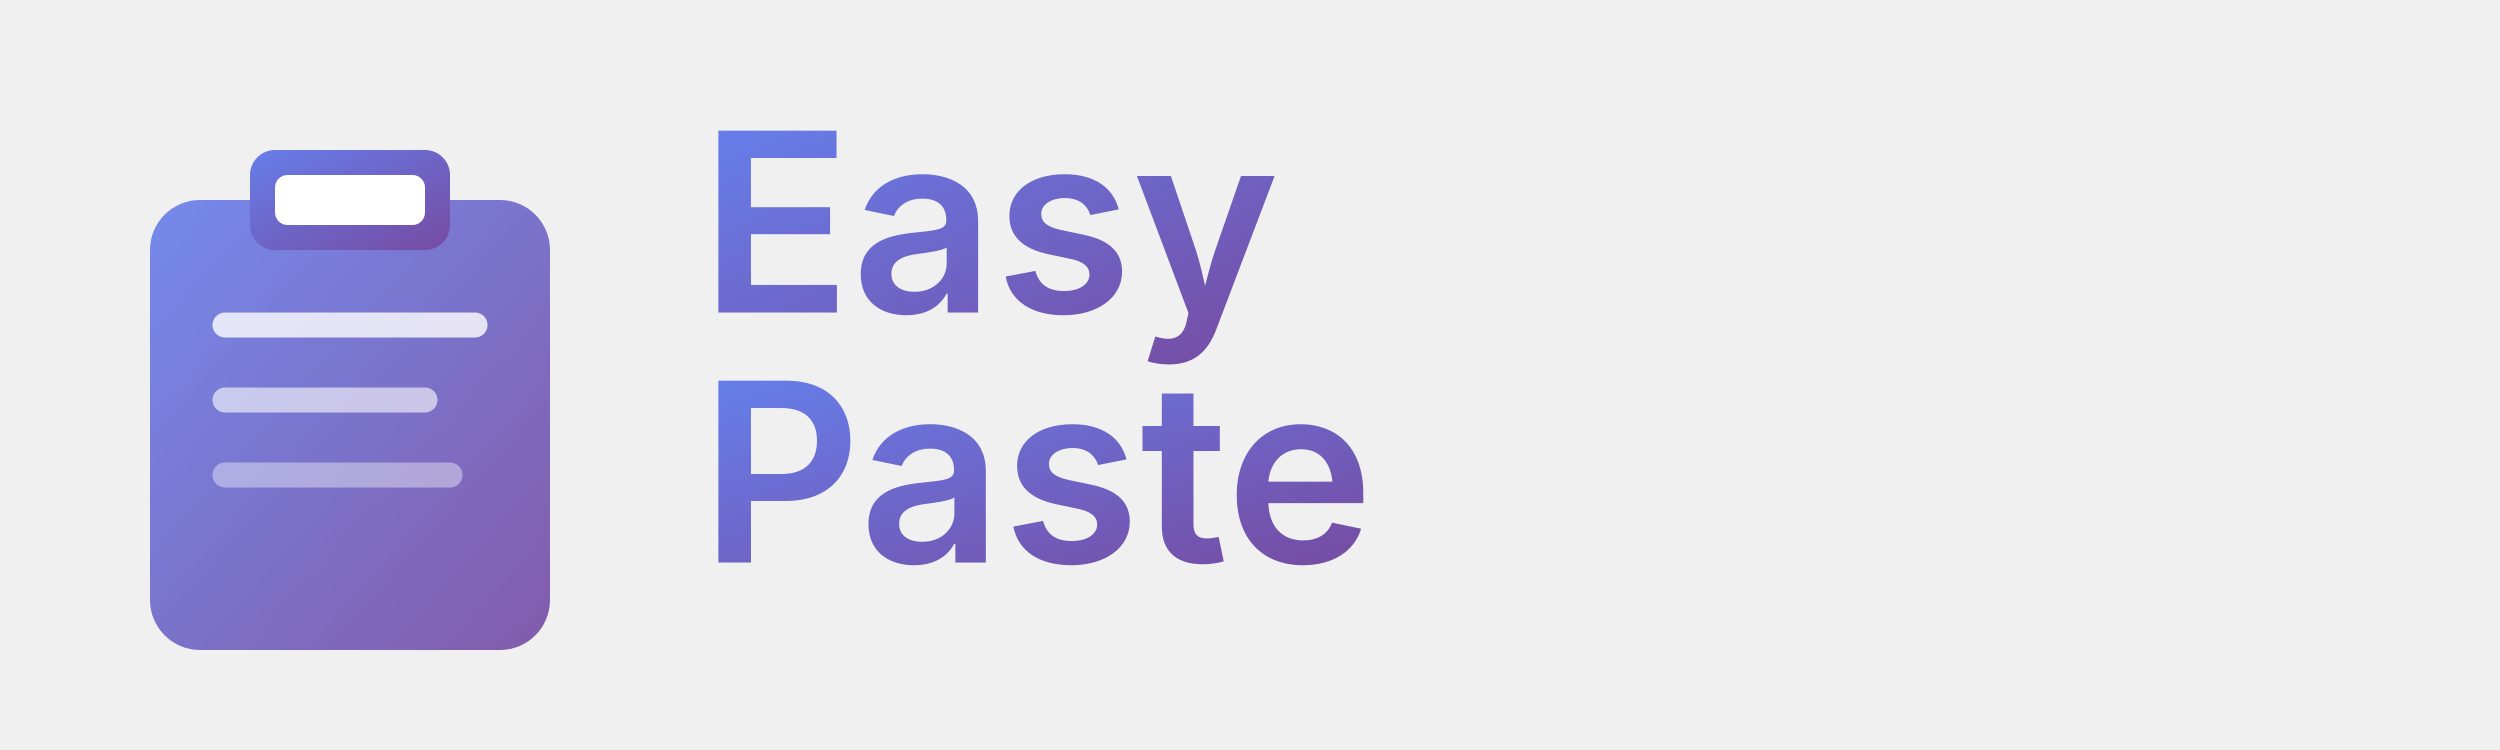
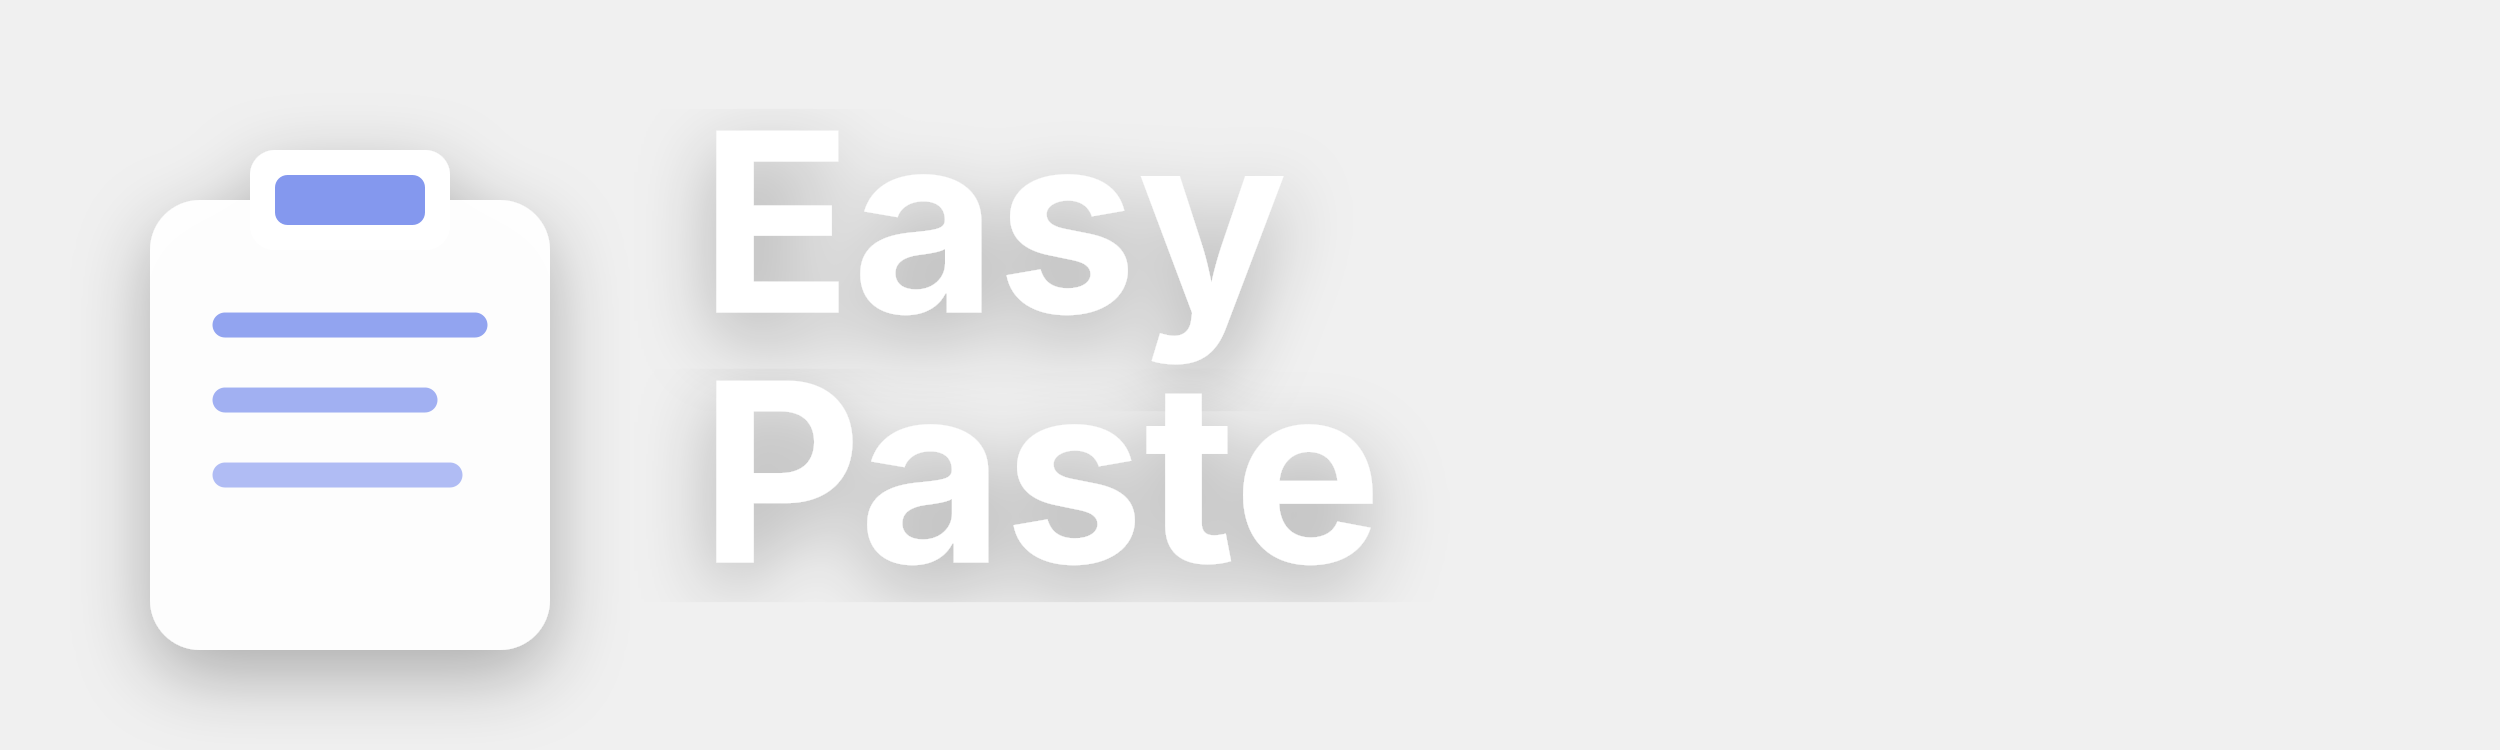
<svg xmlns="http://www.w3.org/2000/svg" width="200" height="60" viewBox="0 0 200 60" fill="none">
  <defs>
-     <linearGradient id="gradient" x1="0%" y1="0%" x2="100%" y2="100%">
-       <stop offset="0%" style="stop-color:#667eea;stop-opacity:1" />
-       <stop offset="100%" style="stop-color:#764ba2;stop-opacity:1" />
-     </linearGradient>
+     <filter id="shadow" x="-20%" y="-20%" width="140%" height="140%">
+       <feDropShadow dx="0" dy="2" stdDeviation="3" flood-color="rgba(0,0,0,0.3)" />
+     </filter>
  </defs>
-   <g transform="translate(8, 8)">
-     <rect x="4" y="8" width="32" height="36" rx="4" fill="url(#gradient)" opacity="0.9" />
-     <rect x="12" y="4" width="16" height="8" rx="2" fill="url(#gradient)" />
-     <rect x="14" y="6" width="12" height="4" rx="1" fill="white" />
-     <line x1="10" y1="18" x2="30" y2="18" stroke="white" stroke-width="2" stroke-linecap="round" opacity="0.8" />
-     <line x1="10" y1="24" x2="26" y2="24" stroke="white" stroke-width="2" stroke-linecap="round" opacity="0.6" />
-     <line x1="10" y1="30" x2="28" y2="30" stroke="white" stroke-width="2" stroke-linecap="round" opacity="0.4" />
+   <g transform="translate(8, 8)" filter="url(#shadow)">
+     <rect x="4" y="8" width="32" height="36" rx="4" fill="white" opacity="0.95" />
+     <rect x="12" y="4" width="16" height="8" rx="2" fill="white" />
+     <rect x="14" y="6" width="12" height="4" rx="1" fill="rgba(102, 126, 234, 0.8)" />
+     <line x1="10" y1="18" x2="30" y2="18" stroke="rgba(102, 126, 234, 0.7)" stroke-width="2" stroke-linecap="round" />
+     <line x1="10" y1="24" x2="26" y2="24" stroke="rgba(102, 126, 234, 0.6)" stroke-width="2" stroke-linecap="round" />
+     <line x1="10" y1="30" x2="28" y2="30" stroke="rgba(102, 126, 234, 0.5)" stroke-width="2" stroke-linecap="round" />
  </g>
-   <text x="56" y="25" font-family="system-ui, -apple-system, sans-serif" font-size="20" font-weight="600" fill="url(#gradient)">Easy</text>
-   <text x="56" y="45" font-family="system-ui, -apple-system, sans-serif" font-size="20" font-weight="600" fill="url(#gradient)">Paste</text>
+   <text x="56" y="25" font-family="system-ui, -apple-system, sans-serif" font-size="20" font-weight="700" fill="white" filter="url(#shadow)">Easy</text>
+   <text x="56" y="45" font-family="system-ui, -apple-system, sans-serif" font-size="20" font-weight="700" fill="white" filter="url(#shadow)">Paste</text>
</svg>
